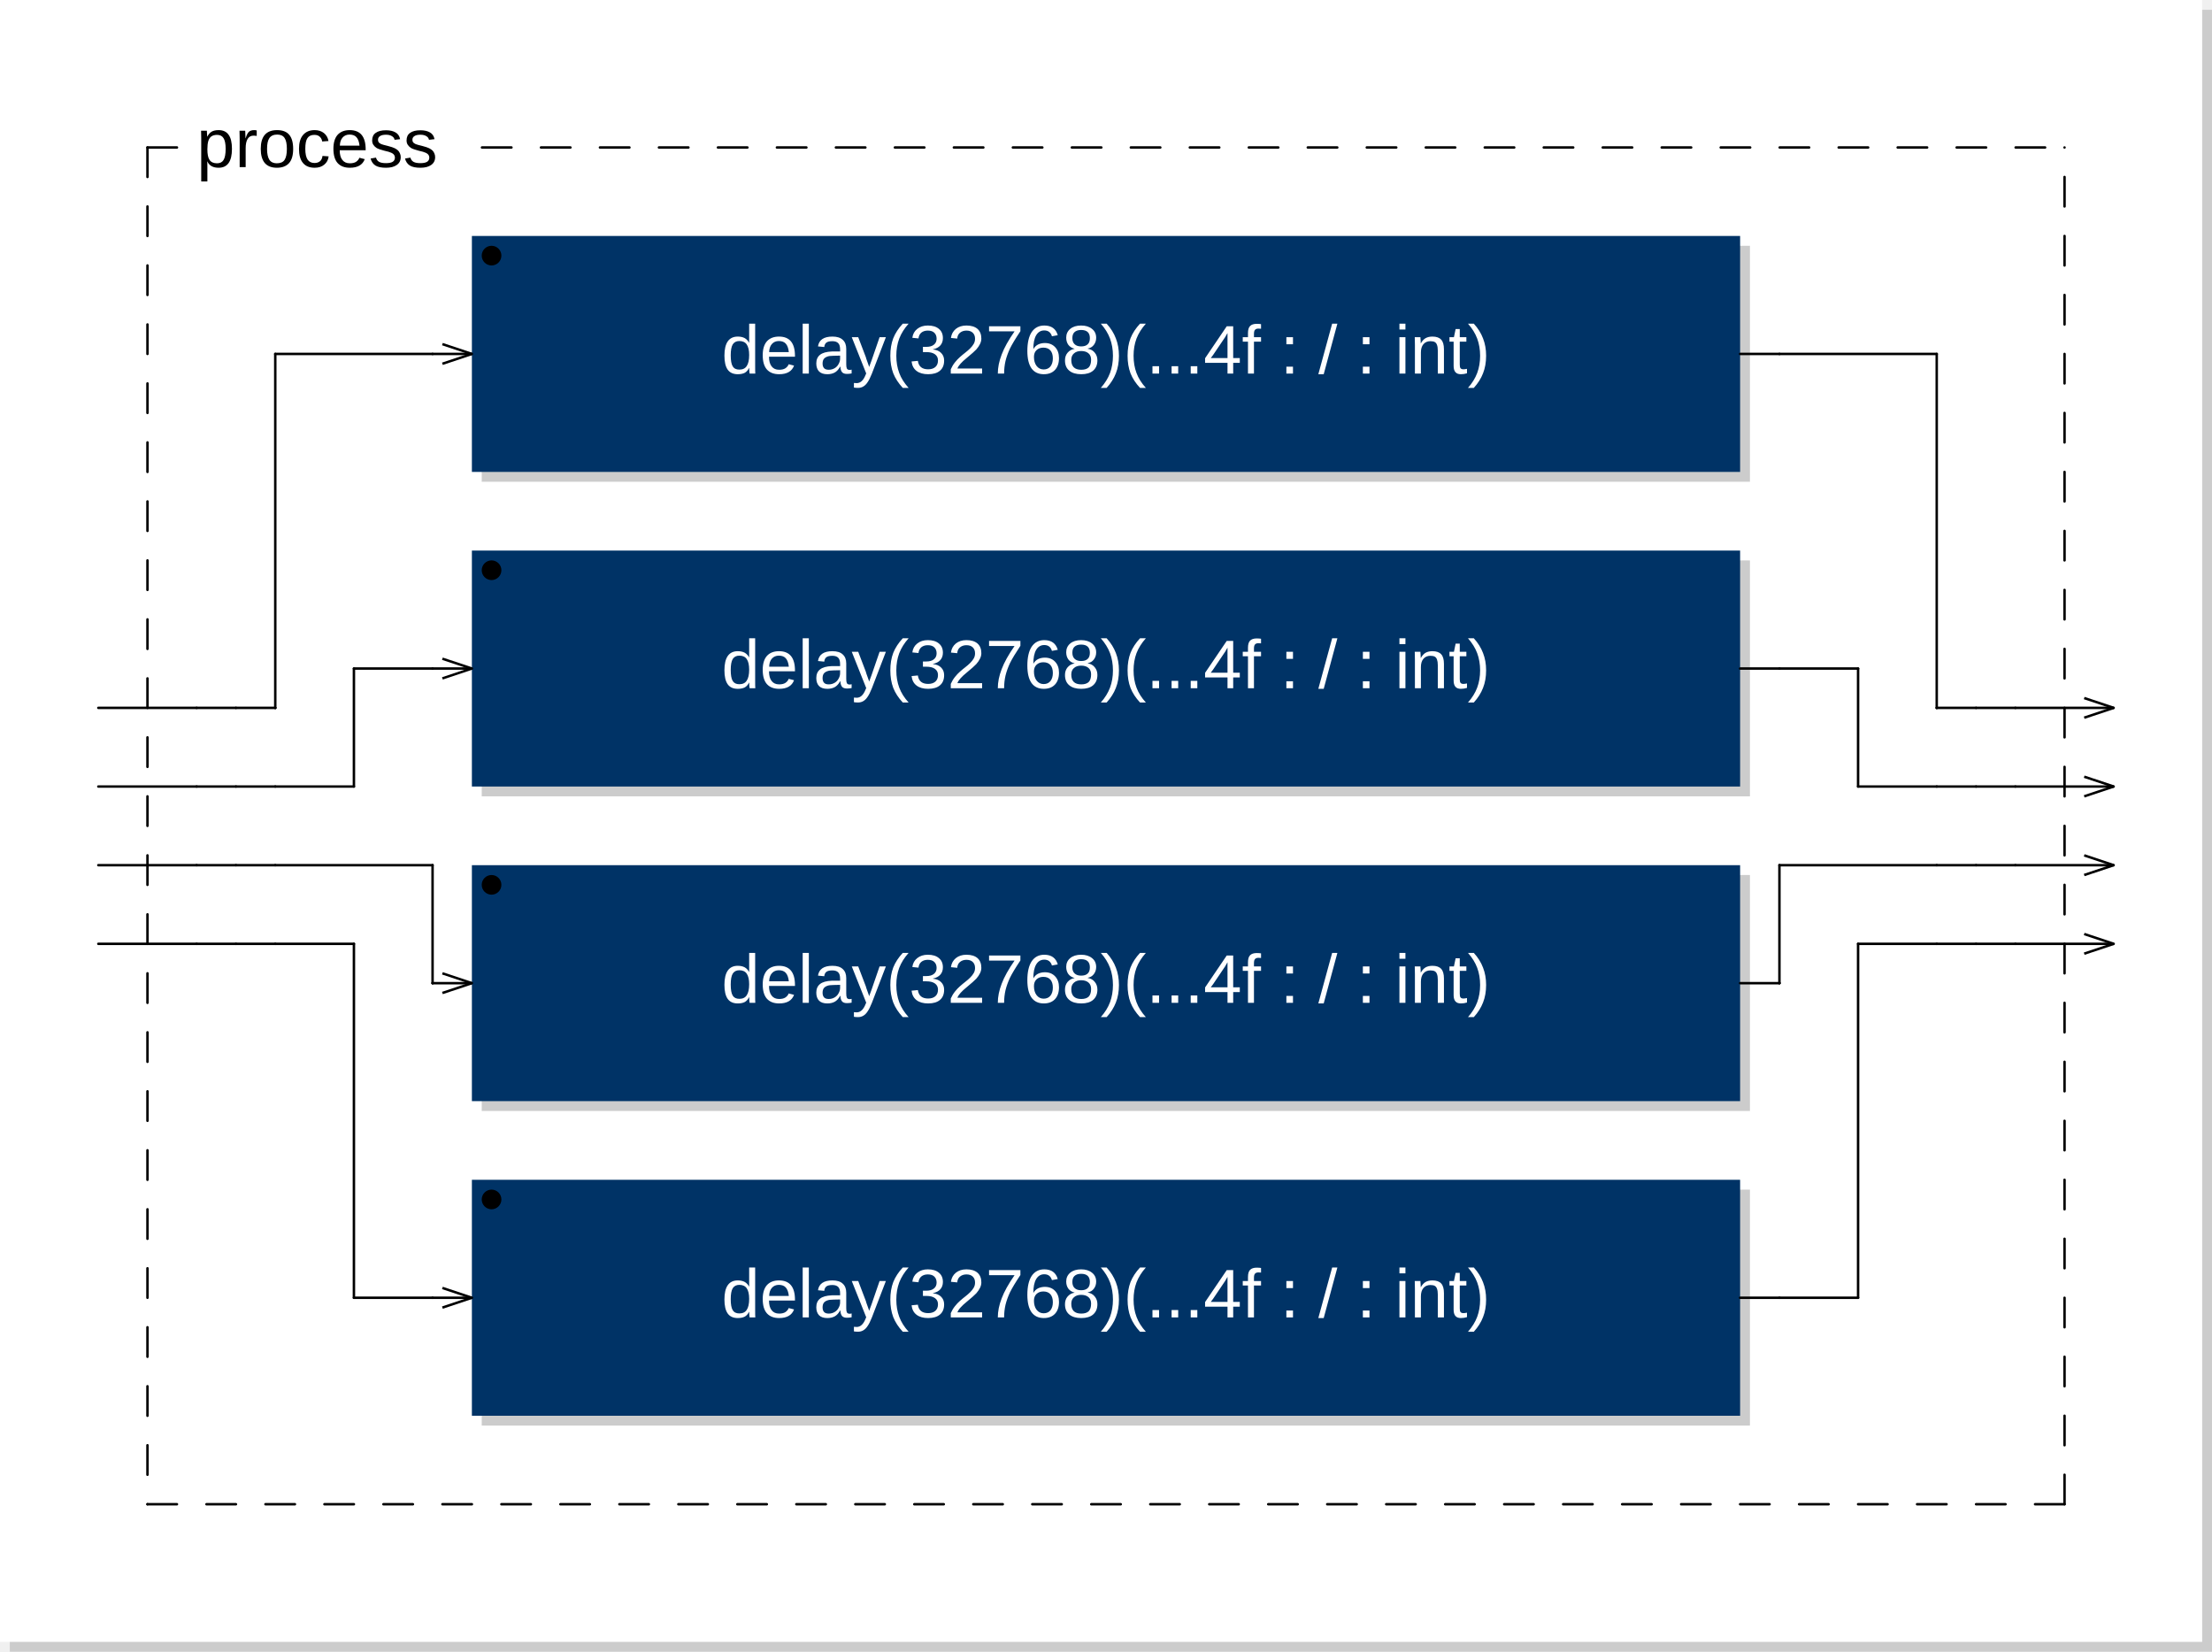
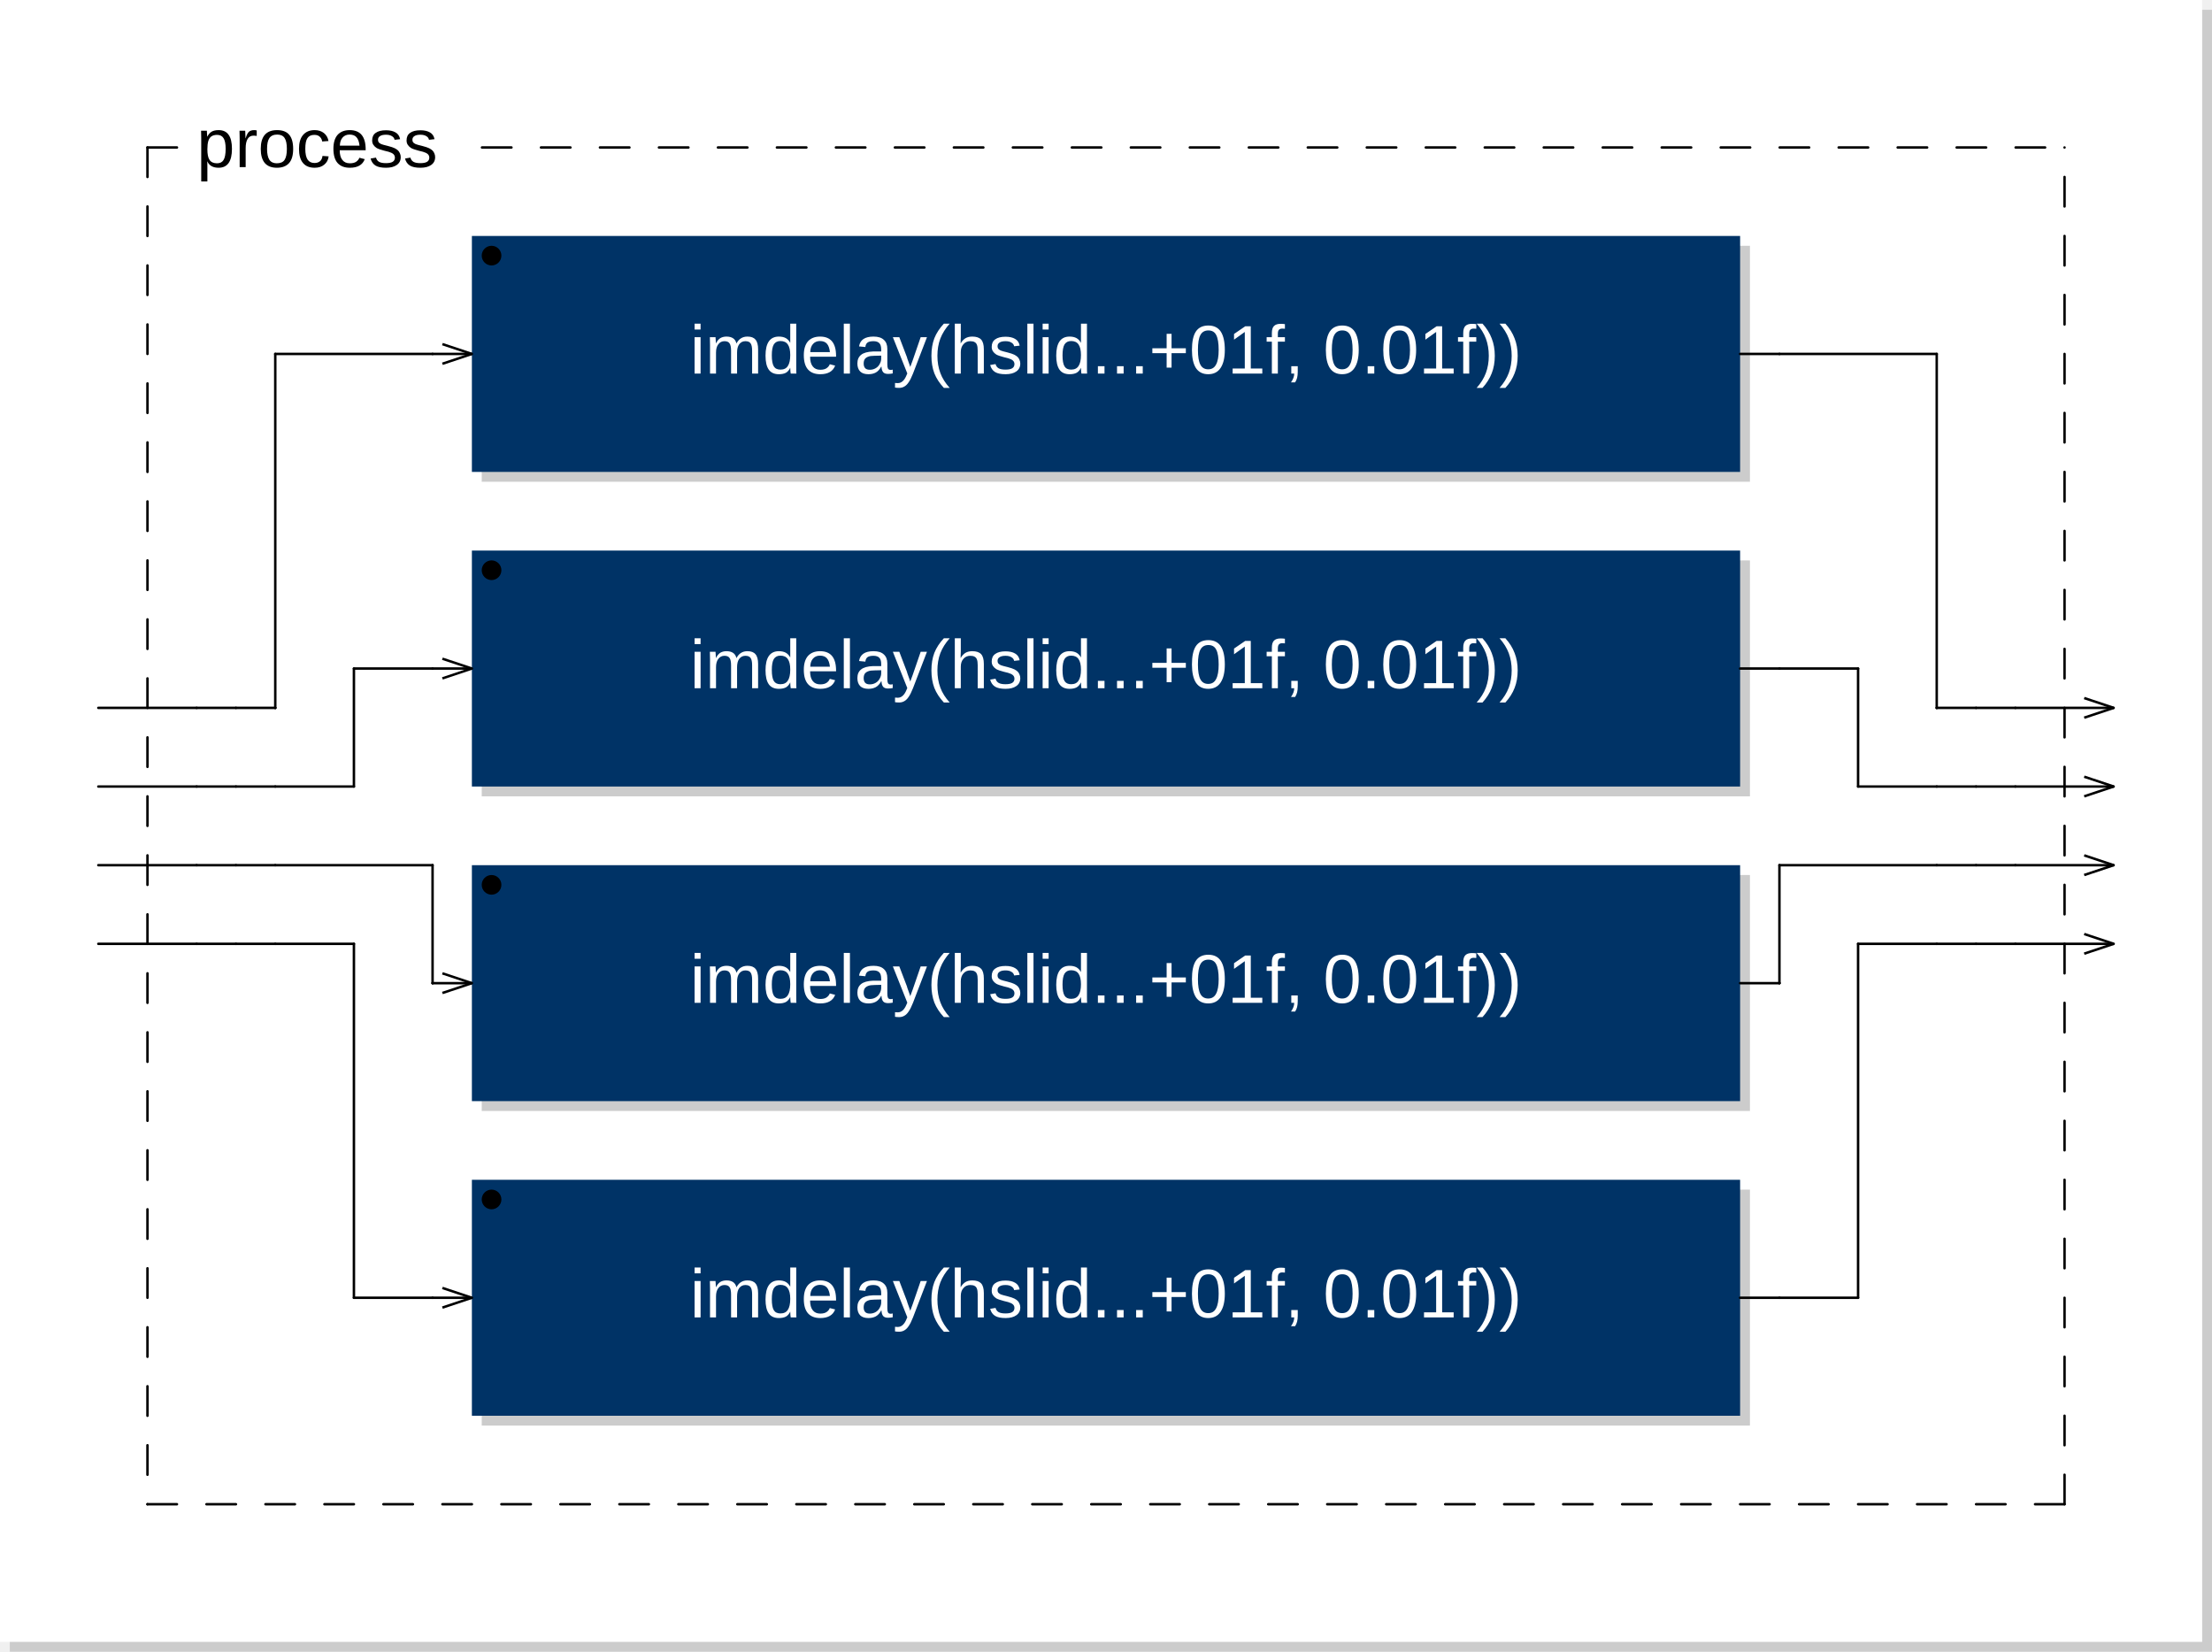
<svg xmlns="http://www.w3.org/2000/svg" xmlns:xlink="http://www.w3.org/1999/xlink" viewBox="0 0 225 168" width="112.5mm" height="84mm" version="1.1">
  <rect x="1" y="1" width="224" height="167" rx="0" ry="0" style="stroke:none;fill:#cccccc;" />
  <rect x="0" y="0" width="224" height="167" rx="0" ry="0" style="stroke:none;fill:#ffffff;" />
  <text x="10" y="7" font-family="Arial" font-size="7" />
-   <a xlink:href="delay-0x6000001cd380.svg">
+   <a xlink:href="imdelay-0x600001a9f300.svg">
    <rect x="49" y="25" width="129" height="24" rx="0" ry="0" style="stroke:none;fill:#cccccc;" />
    <rect x="48" y="24" width="129" height="24" rx="0" ry="0" style="stroke:none;fill:#003366;" />
  </a>
-   <a xlink:href="delay-0x6000001cd380.svg">
-     <text x="112.5" y="38" font-family="Arial" font-size="7" text-anchor="middle" fill="#FFFFFF">delay(32768)(...4f : / : int)</text>
+   <a xlink:href="imdelay-0x600001a9f300.svg">
+     <text x="112.5" y="38" font-family="Arial" font-size="7" text-anchor="middle" fill="#FFFFFF">imdelay(hslid...+01f, 0.01f))</text>
  </a>
  <circle cx="50" cy="26" r="1" />
  <line x1="45" y1="35" x2="48" y2="36" transform="rotate(0,48,36)" style="stroke: black; stroke-width:0.25;" />
  <line x1="45" y1="37" x2="48" y2="36" transform="rotate(0,48,36)" style="stroke: black; stroke-width:0.25;" />
-   <a xlink:href="delay-0x6000001ce200.svg">
+   <a xlink:href="imdelay-0x600001a98300.svg">
    <rect x="49" y="57" width="129" height="24" rx="0" ry="0" style="stroke:none;fill:#cccccc;" />
    <rect x="48" y="56" width="129" height="24" rx="0" ry="0" style="stroke:none;fill:#003366;" />
  </a>
-   <a xlink:href="delay-0x6000001ce200.svg">
-     <text x="112.5" y="70" font-family="Arial" font-size="7" text-anchor="middle" fill="#FFFFFF">delay(32768)(...4f : / : int)</text>
+   <a xlink:href="imdelay-0x600001a98300.svg">
+     <text x="112.5" y="70" font-family="Arial" font-size="7" text-anchor="middle" fill="#FFFFFF">imdelay(hslid...+01f, 0.01f))</text>
  </a>
  <circle cx="50" cy="58" r="1" />
  <line x1="45" y1="67" x2="48" y2="68" transform="rotate(0,48,68)" style="stroke: black; stroke-width:0.25;" />
  <line x1="45" y1="69" x2="48" y2="68" transform="rotate(0,48,68)" style="stroke: black; stroke-width:0.25;" />
-   <a xlink:href="delay-0x6000001cf080.svg">
+   <a xlink:href="imdelay-0x600001a99300.svg">
    <rect x="49" y="89" width="129" height="24" rx="0" ry="0" style="stroke:none;fill:#cccccc;" />
    <rect x="48" y="88" width="129" height="24" rx="0" ry="0" style="stroke:none;fill:#003366;" />
  </a>
-   <a xlink:href="delay-0x6000001cf080.svg">
-     <text x="112.5" y="102" font-family="Arial" font-size="7" text-anchor="middle" fill="#FFFFFF">delay(32768)(...4f : / : int)</text>
+   <a xlink:href="imdelay-0x600001a99300.svg">
+     <text x="112.5" y="102" font-family="Arial" font-size="7" text-anchor="middle" fill="#FFFFFF">imdelay(hslid...+01f, 0.01f))</text>
  </a>
  <circle cx="50" cy="90" r="1" />
  <line x1="45" y1="99" x2="48" y2="100" transform="rotate(0,48,100)" style="stroke: black; stroke-width:0.25;" />
  <line x1="45" y1="101" x2="48" y2="100" transform="rotate(0,48,100)" style="stroke: black; stroke-width:0.25;" />
-   <a xlink:href="delay-0x6000001cff00.svg">
+   <a xlink:href="imdelay-0x600001a9a300.svg">
    <rect x="49" y="121" width="129" height="24" rx="0" ry="0" style="stroke:none;fill:#cccccc;" />
    <rect x="48" y="120" width="129" height="24" rx="0" ry="0" style="stroke:none;fill:#003366;" />
  </a>
-   <a xlink:href="delay-0x6000001cff00.svg">
-     <text x="112.5" y="134" font-family="Arial" font-size="7" text-anchor="middle" fill="#FFFFFF">delay(32768)(...4f : / : int)</text>
+   <a xlink:href="imdelay-0x600001a9a300.svg">
+     <text x="112.5" y="134" font-family="Arial" font-size="7" text-anchor="middle" fill="#FFFFFF">imdelay(hslid...+01f, 0.01f))</text>
  </a>
  <circle cx="50" cy="122" r="1" />
  <line x1="45" y1="131" x2="48" y2="132" transform="rotate(0,48,132)" style="stroke: black; stroke-width:0.25;" />
  <line x1="45" y1="133" x2="48" y2="132" transform="rotate(0,48,132)" style="stroke: black; stroke-width:0.25;" />
  <line x1="15" y1="15" x2="15" y2="153" style="stroke: black; stroke-linecap:round; stroke-width:0.25; stroke-dasharray:3,3;" />
  <line x1="15" y1="153" x2="210" y2="153" style="stroke: black; stroke-linecap:round; stroke-width:0.25; stroke-dasharray:3,3;" />
  <line x1="210" y1="153" x2="210" y2="15" style="stroke: black; stroke-linecap:round; stroke-width:0.25; stroke-dasharray:3,3;" />
  <line x1="15" y1="15" x2="20" y2="15" style="stroke: black; stroke-linecap:round; stroke-width:0.25; stroke-dasharray:3,3;" />
  <line x1="49.025" y1="15" x2="210" y2="15" style="stroke: black; stroke-linecap:round; stroke-width:0.25; stroke-dasharray:3,3;" />
  <text x="20" y="17" font-family="Arial" font-size="7">process</text>
  <line x1="212" y1="71" x2="215" y2="72" transform="rotate(0,215,72)" style="stroke: black; stroke-width:0.25;" />
  <line x1="212" y1="73" x2="215" y2="72" transform="rotate(0,215,72)" style="stroke: black; stroke-width:0.25;" />
  <line x1="212" y1="79" x2="215" y2="80" transform="rotate(0,215,80)" style="stroke: black; stroke-width:0.25;" />
  <line x1="212" y1="81" x2="215" y2="80" transform="rotate(0,215,80)" style="stroke: black; stroke-width:0.25;" />
  <line x1="212" y1="87" x2="215" y2="88" transform="rotate(0,215,88)" style="stroke: black; stroke-width:0.25;" />
  <line x1="212" y1="89" x2="215" y2="88" transform="rotate(0,215,88)" style="stroke: black; stroke-width:0.25;" />
  <line x1="212" y1="95" x2="215" y2="96" transform="rotate(0,215,96)" style="stroke: black; stroke-width:0.25;" />
  <line x1="212" y1="97" x2="215" y2="96" transform="rotate(0,215,96)" style="stroke: black; stroke-width:0.25;" />
  <line x1="10" y1="72" x2="20" y2="72" style="stroke:black; stroke-linecap:round; stroke-width:0.25;" />
  <line x1="10" y1="80" x2="20" y2="80" style="stroke:black; stroke-linecap:round; stroke-width:0.25;" />
  <line x1="10" y1="88" x2="20" y2="88" style="stroke:black; stroke-linecap:round; stroke-width:0.25;" />
  <line x1="10" y1="96" x2="20" y2="96" style="stroke:black; stroke-linecap:round; stroke-width:0.25;" />
  <line x1="20" y1="72" x2="24" y2="72" style="stroke:black; stroke-linecap:round; stroke-width:0.25;" />
  <line x1="20" y1="80" x2="24" y2="80" style="stroke:black; stroke-linecap:round; stroke-width:0.25;" />
  <line x1="20" y1="88" x2="24" y2="88" style="stroke:black; stroke-linecap:round; stroke-width:0.25;" />
  <line x1="20" y1="96" x2="24" y2="96" style="stroke:black; stroke-linecap:round; stroke-width:0.25;" />
  <line x1="24" y1="72" x2="28" y2="72" style="stroke:black; stroke-linecap:round; stroke-width:0.25;" />
  <line x1="24" y1="80" x2="28" y2="80" style="stroke:black; stroke-linecap:round; stroke-width:0.25;" />
  <line x1="24" y1="88" x2="28" y2="88" style="stroke:black; stroke-linecap:round; stroke-width:0.25;" />
  <line x1="24" y1="96" x2="28" y2="96" style="stroke:black; stroke-linecap:round; stroke-width:0.25;" />
  <line x1="28" y1="36" x2="44" y2="36" style="stroke:black; stroke-linecap:round; stroke-width:0.25;" />
  <line x1="28" y1="72" x2="28" y2="36" style="stroke:black; stroke-linecap:round; stroke-width:0.25;" />
  <line x1="28" y1="72" x2="28" y2="72" style="stroke:black; stroke-linecap:round; stroke-width:0.25;" />
  <line x1="28" y1="80" x2="36" y2="80" style="stroke:black; stroke-linecap:round; stroke-width:0.25;" />
  <line x1="28" y1="88" x2="44" y2="88" style="stroke:black; stroke-linecap:round; stroke-width:0.25;" />
  <line x1="28" y1="96" x2="36" y2="96" style="stroke:black; stroke-linecap:round; stroke-width:0.25;" />
  <line x1="36" y1="68" x2="44" y2="68" style="stroke:black; stroke-linecap:round; stroke-width:0.25;" />
  <line x1="36" y1="80" x2="36" y2="68" style="stroke:black; stroke-linecap:round; stroke-width:0.25;" />
  <line x1="36" y1="96" x2="36" y2="132" style="stroke:black; stroke-linecap:round; stroke-width:0.25;" />
  <line x1="36" y1="132" x2="44" y2="132" style="stroke:black; stroke-linecap:round; stroke-width:0.25;" />
  <line x1="44" y1="36" x2="48" y2="36" style="stroke:black; stroke-linecap:round; stroke-width:0.25;" />
  <line x1="44" y1="68" x2="48" y2="68" style="stroke:black; stroke-linecap:round; stroke-width:0.25;" />
  <line x1="44" y1="88" x2="44" y2="100" style="stroke:black; stroke-linecap:round; stroke-width:0.25;" />
  <line x1="44" y1="100" x2="44" y2="100" style="stroke:black; stroke-linecap:round; stroke-width:0.25;" />
  <line x1="44" y1="100" x2="48" y2="100" style="stroke:black; stroke-linecap:round; stroke-width:0.25;" />
  <line x1="44" y1="132" x2="48" y2="132" style="stroke:black; stroke-linecap:round; stroke-width:0.25;" />
  <line x1="177" y1="36" x2="181" y2="36" style="stroke:black; stroke-linecap:round; stroke-width:0.25;" />
  <line x1="177" y1="68" x2="181" y2="68" style="stroke:black; stroke-linecap:round; stroke-width:0.25;" />
  <line x1="177" y1="100" x2="181" y2="100" style="stroke:black; stroke-linecap:round; stroke-width:0.25;" />
  <line x1="177" y1="132" x2="181" y2="132" style="stroke:black; stroke-linecap:round; stroke-width:0.25;" />
  <line x1="181" y1="36" x2="197" y2="36" style="stroke:black; stroke-linecap:round; stroke-width:0.25;" />
  <line x1="181" y1="68" x2="189" y2="68" style="stroke:black; stroke-linecap:round; stroke-width:0.25;" />
  <line x1="181" y1="88" x2="197" y2="88" style="stroke:black; stroke-linecap:round; stroke-width:0.25;" />
  <line x1="181" y1="100" x2="181" y2="88" style="stroke:black; stroke-linecap:round; stroke-width:0.25;" />
  <line x1="181" y1="100" x2="181" y2="100" style="stroke:black; stroke-linecap:round; stroke-width:0.25;" />
  <line x1="181" y1="132" x2="189" y2="132" style="stroke:black; stroke-linecap:round; stroke-width:0.25;" />
  <line x1="189" y1="68" x2="189" y2="80" style="stroke:black; stroke-linecap:round; stroke-width:0.25;" />
  <line x1="189" y1="80" x2="197" y2="80" style="stroke:black; stroke-linecap:round; stroke-width:0.25;" />
  <line x1="189" y1="96" x2="197" y2="96" style="stroke:black; stroke-linecap:round; stroke-width:0.25;" />
  <line x1="189" y1="132" x2="189" y2="96" style="stroke:black; stroke-linecap:round; stroke-width:0.25;" />
  <line x1="197" y1="36" x2="197" y2="72" style="stroke:black; stroke-linecap:round; stroke-width:0.25;" />
  <line x1="197" y1="72" x2="197" y2="72" style="stroke:black; stroke-linecap:round; stroke-width:0.25;" />
  <line x1="197" y1="72" x2="201" y2="72" style="stroke:black; stroke-linecap:round; stroke-width:0.25;" />
  <line x1="197" y1="80" x2="201" y2="80" style="stroke:black; stroke-linecap:round; stroke-width:0.25;" />
  <line x1="197" y1="88" x2="201" y2="88" style="stroke:black; stroke-linecap:round; stroke-width:0.25;" />
  <line x1="197" y1="96" x2="201" y2="96" style="stroke:black; stroke-linecap:round; stroke-width:0.25;" />
  <line x1="201" y1="72" x2="205" y2="72" style="stroke:black; stroke-linecap:round; stroke-width:0.25;" />
  <line x1="201" y1="80" x2="205" y2="80" style="stroke:black; stroke-linecap:round; stroke-width:0.25;" />
  <line x1="201" y1="88" x2="205" y2="88" style="stroke:black; stroke-linecap:round; stroke-width:0.25;" />
  <line x1="201" y1="96" x2="205" y2="96" style="stroke:black; stroke-linecap:round; stroke-width:0.25;" />
  <line x1="205" y1="72" x2="215" y2="72" style="stroke:black; stroke-linecap:round; stroke-width:0.25;" />
  <line x1="205" y1="80" x2="215" y2="80" style="stroke:black; stroke-linecap:round; stroke-width:0.25;" />
  <line x1="205" y1="88" x2="215" y2="88" style="stroke:black; stroke-linecap:round; stroke-width:0.25;" />
  <line x1="205" y1="96" x2="215" y2="96" style="stroke:black; stroke-linecap:round; stroke-width:0.25;" />
</svg>
